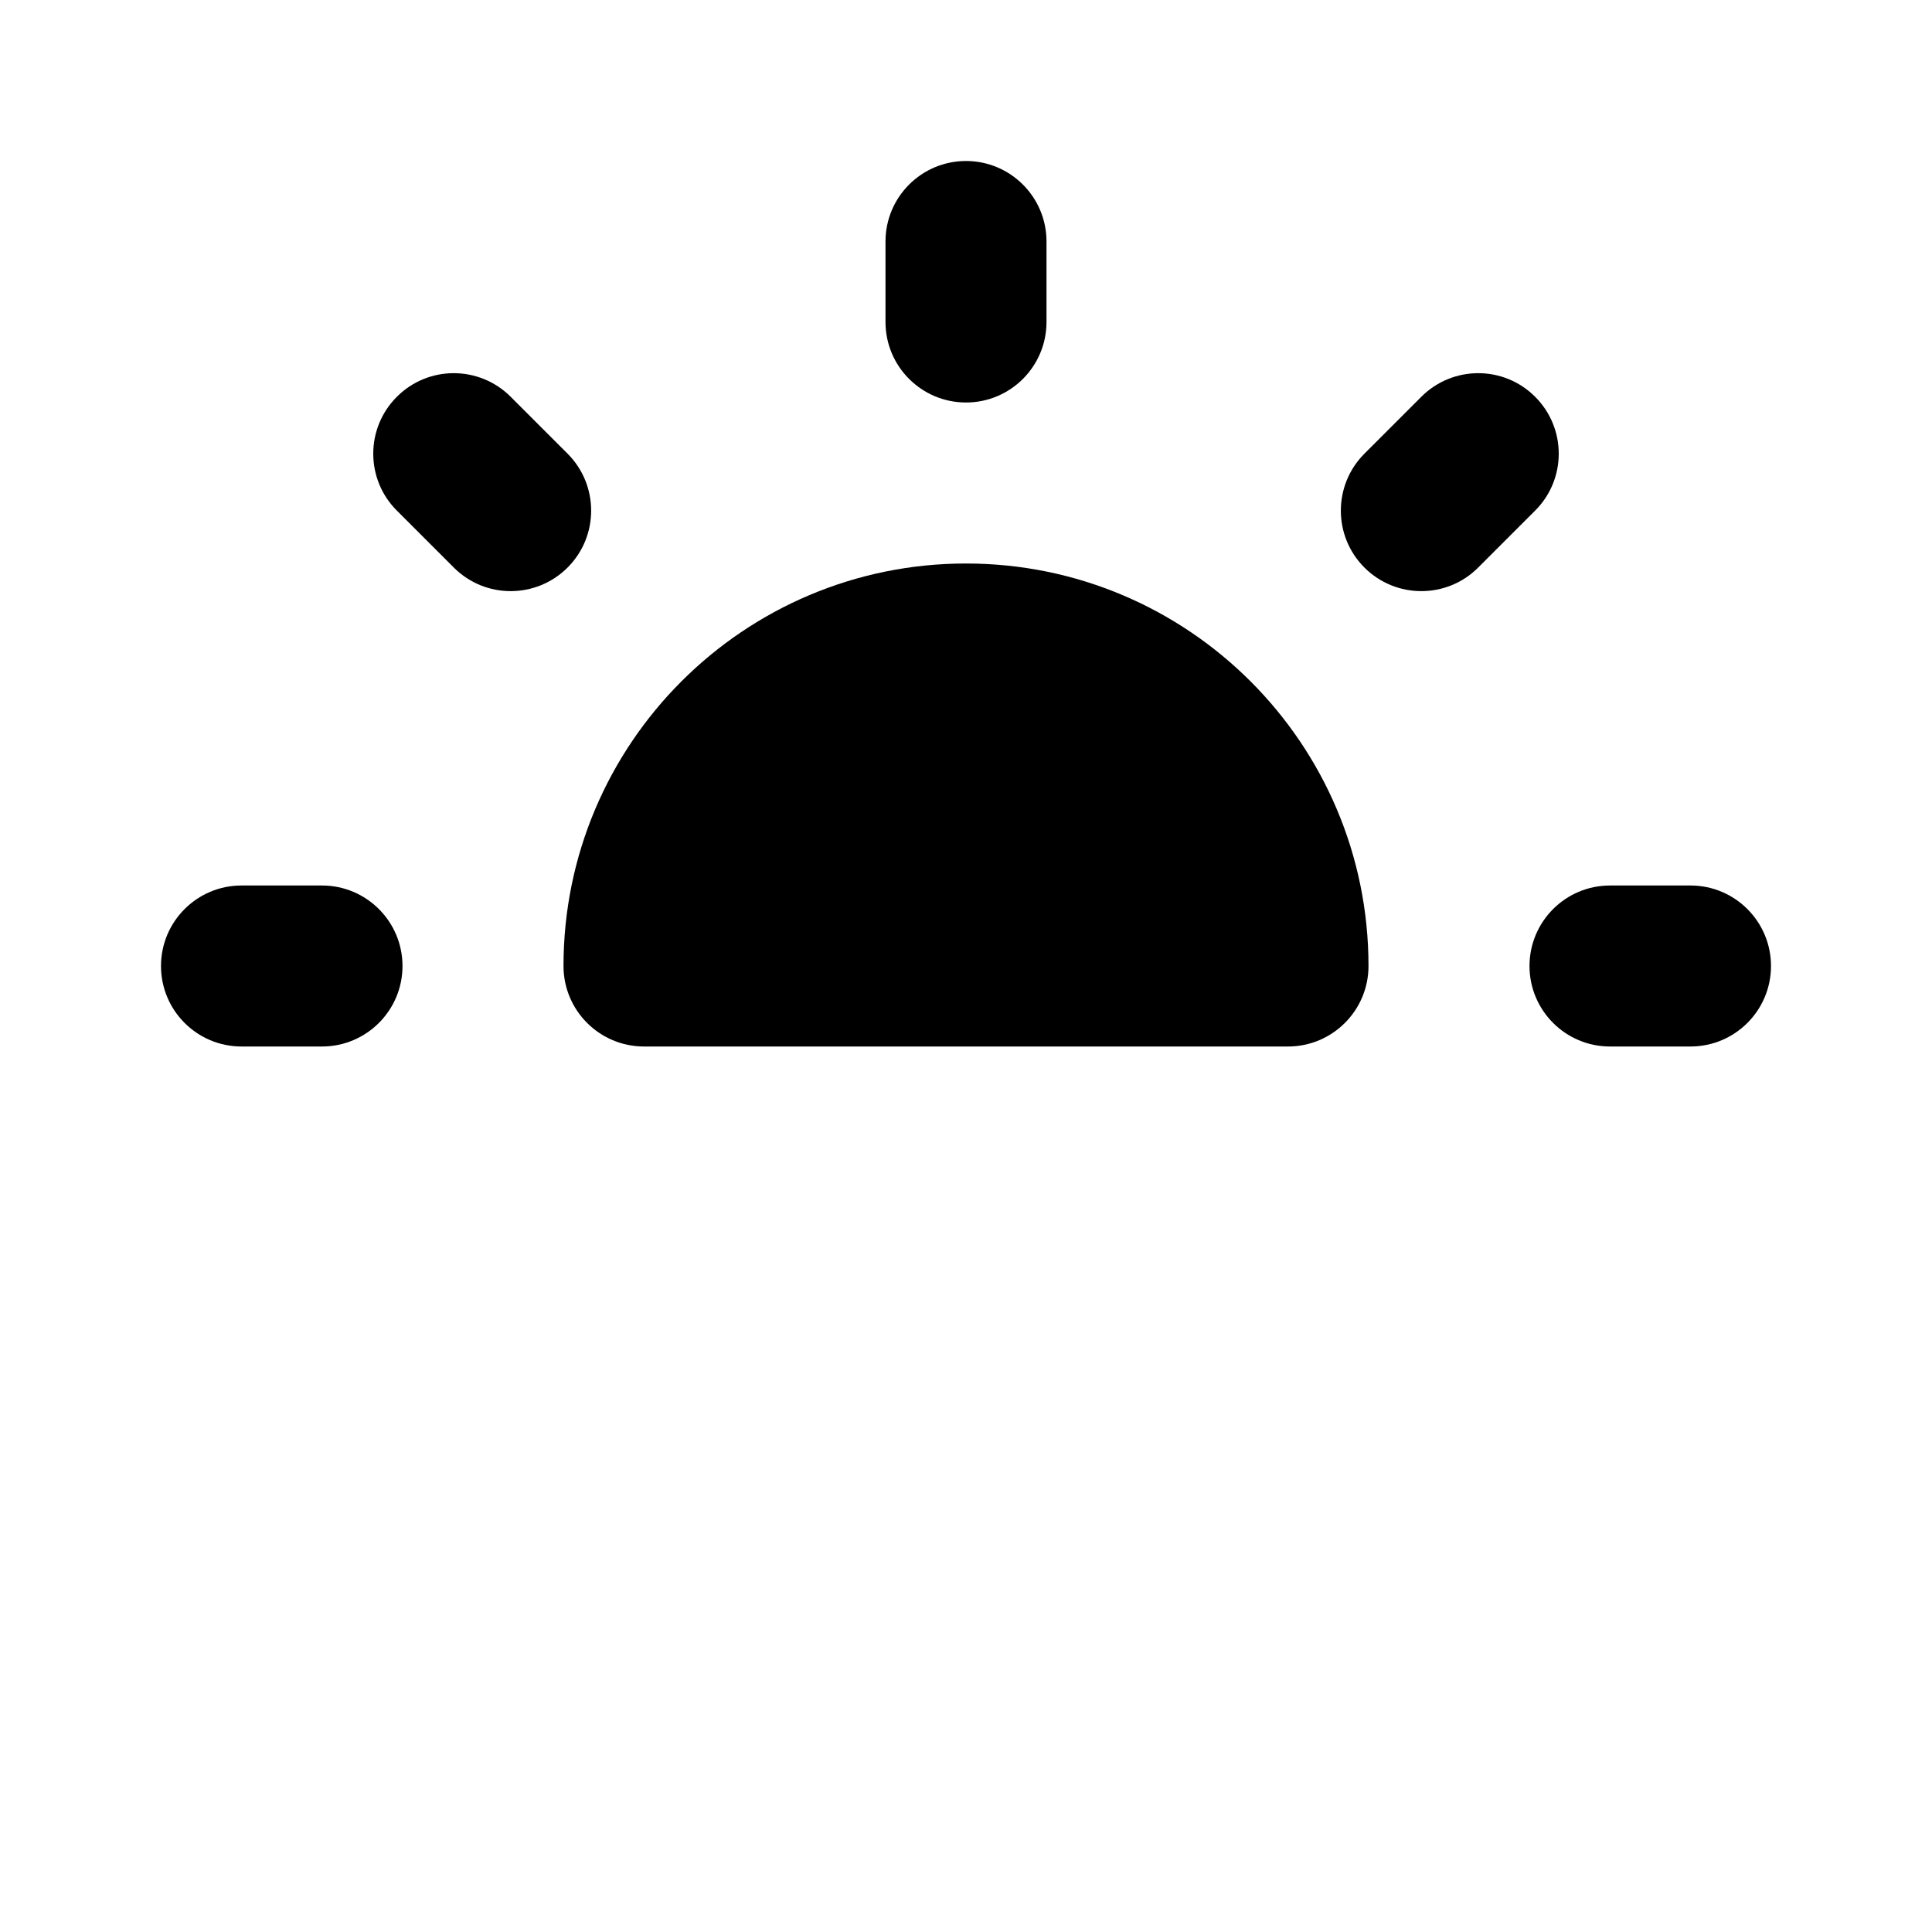
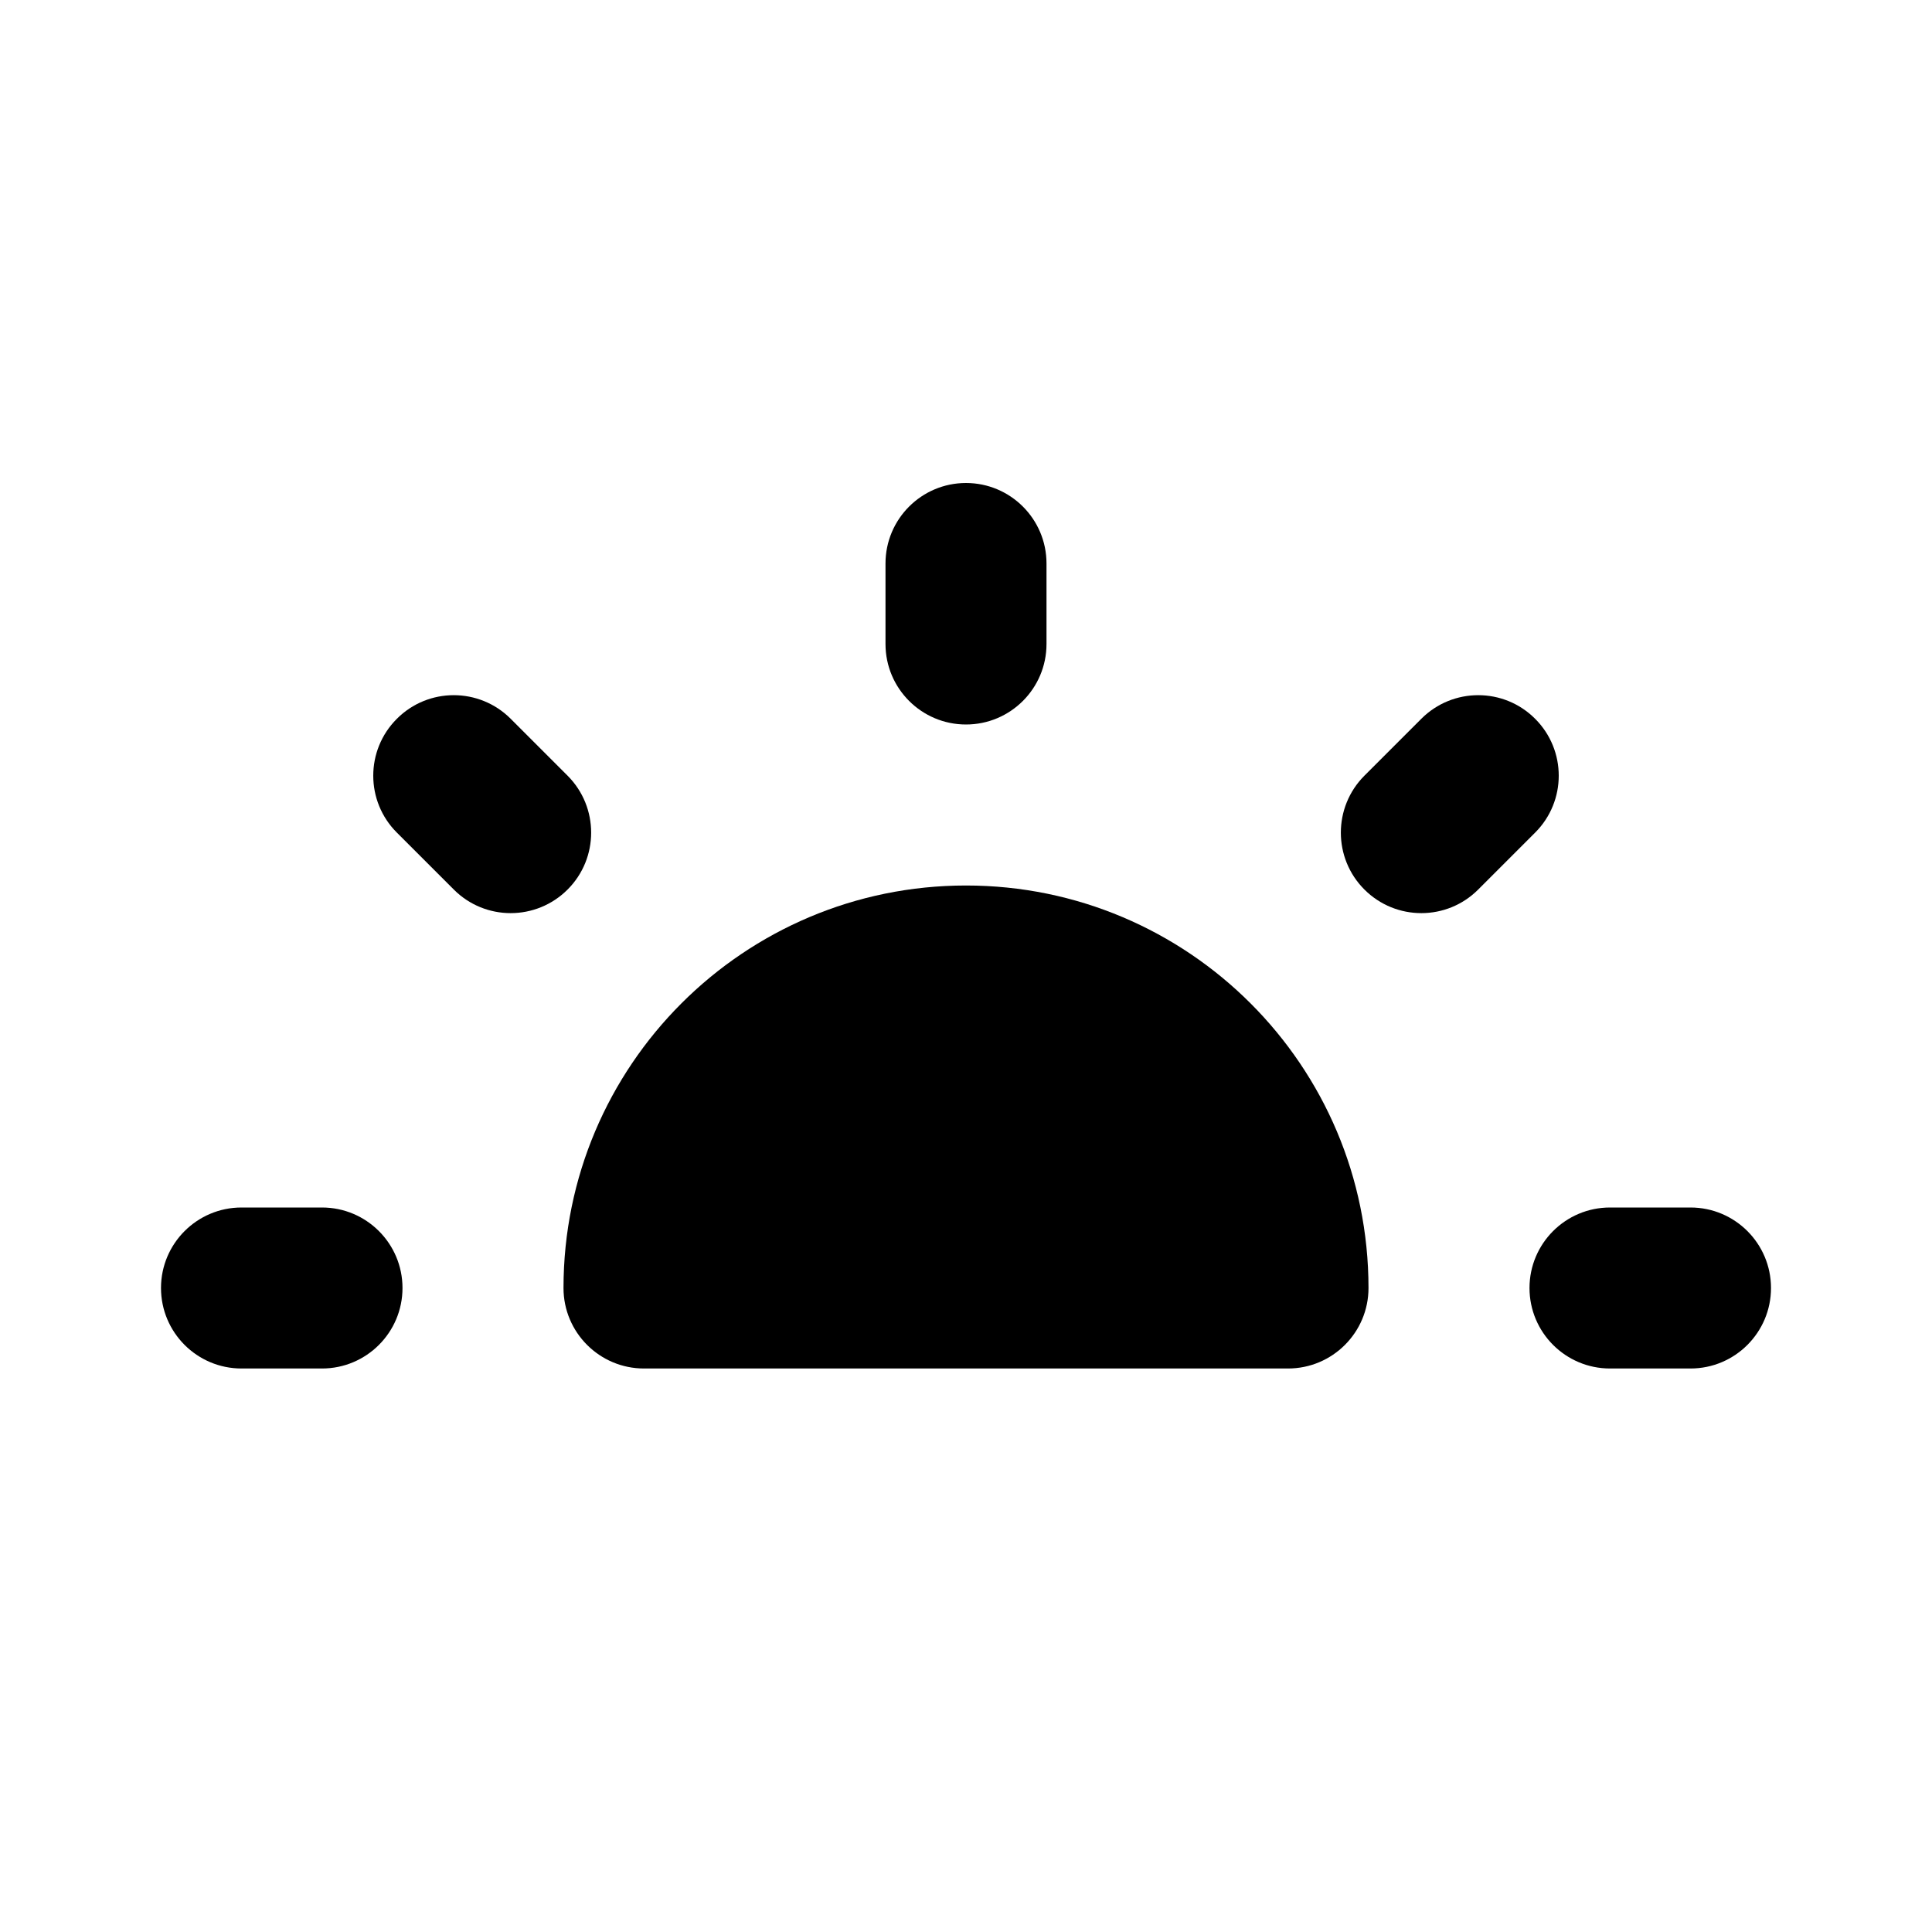
<svg xmlns="http://www.w3.org/2000/svg" viewBox="0 0 24 24" fill="none">
-   <path fill-rule="evenodd" clip-rule="evenodd" fill="currentColor" d="M12 2C12.552 2 13 2.448 13 3V4C13 4.552 12.552 5 12 5C11.448 5 11 4.552 11 4V3C11 2.448 11.448 2 12 2ZM2 12C2 11.448 2.448 11 3 11H4C4.552 11 5 11.448 5 12C5 12.552 4.552 13 4 13H3C2.448 13 2 12.552 2 12ZM19 12C19 11.448 19.448 11 20 11H21C21.552 11 22 11.448 22 12C22 12.552 21.552 13 21 13H20C19.448 13 19 12.552 19 12Z" />
-   <path fill-rule="evenodd" clip-rule="evenodd" fill="currentColor" d="M16.949 7.05C16.559 6.66 16.559 6.027 16.949 5.636L17.656 4.929C18.047 4.538 18.68 4.538 19.07 4.929C19.461 5.319 19.461 5.953 19.07 6.343L18.363 7.05C17.973 7.441 17.34 7.441 16.949 7.05Z" />
-   <path fill-rule="evenodd" clip-rule="evenodd" fill="currentColor" d="M4.93 4.929C5.32 4.538 5.953 4.538 6.344 4.929L7.051 5.636C7.441 6.027 7.441 6.66 7.051 7.05C6.66 7.441 6.027 7.441 5.637 7.05L4.93 6.343C4.539 5.953 4.539 5.319 4.93 4.929Z" />
-   <path fill-rule="evenodd" clip-rule="evenodd" fill="currentColor" d="M8 13C7.448 13 7 12.552 7 12C7 9.239 9.239 7 12 7C14.761 7 17 9.239 17 12C17 12.552 16.552 13 16 13C14.302 13 9.698 13 8 13Z" />
+   <path fill-rule="evenodd" clip-rule="evenodd" fill="currentColor" d="M12 6C12.552 6 13 6.448 13 7V8C13 8.552 12.552 9 12 9C11.448 9 11 8.552 11 8V7C11 6.448 11.448 6 12 6ZM2 16C2 15.448 2.448 15 3 15H4C4.552 15 5 15.448 5 16C5 16.552 4.552 17 4 17H3C2.448 17 2 16.552 2 16ZM19 16C19 15.448 19.448 15 20 15H21C21.552 15 22 15.448 22 16C22 16.552 21.552 17 21 17H20C19.448 17 19 16.552 19 16Z" />
+   <path fill-rule="evenodd" clip-rule="evenodd" fill="currentColor" d="M16.949 11.05C16.559 10.66 16.559 10.027 16.949 9.636L17.656 8.929C18.047 8.538 18.68 8.538 19.07 8.929C19.461 9.319 19.461 9.953 19.07 10.343L18.363 11.05C17.973 11.441 17.34 11.441 16.949 11.05Z" />
+   <path fill-rule="evenodd" clip-rule="evenodd" fill="currentColor" d="M4.93 8.929C5.32 8.538 5.953 8.538 6.344 8.929L7.051 9.636C7.441 10.027 7.441 10.66 7.051 11.05C6.66 11.441 6.027 11.441 5.637 11.05L4.93 10.343C4.539 9.953 4.539 9.319 4.93 8.929Z" />
+   <path fill-rule="evenodd" clip-rule="evenodd" fill="currentColor" d="M8 17C7.448 17 7 16.552 7 16C7 13.239 9.239 11 12 11C14.761 11 17 13.239 17 16C17 16.552 16.552 17 16 17C14.302 17 9.698 17 8 17Z" />
</svg>
